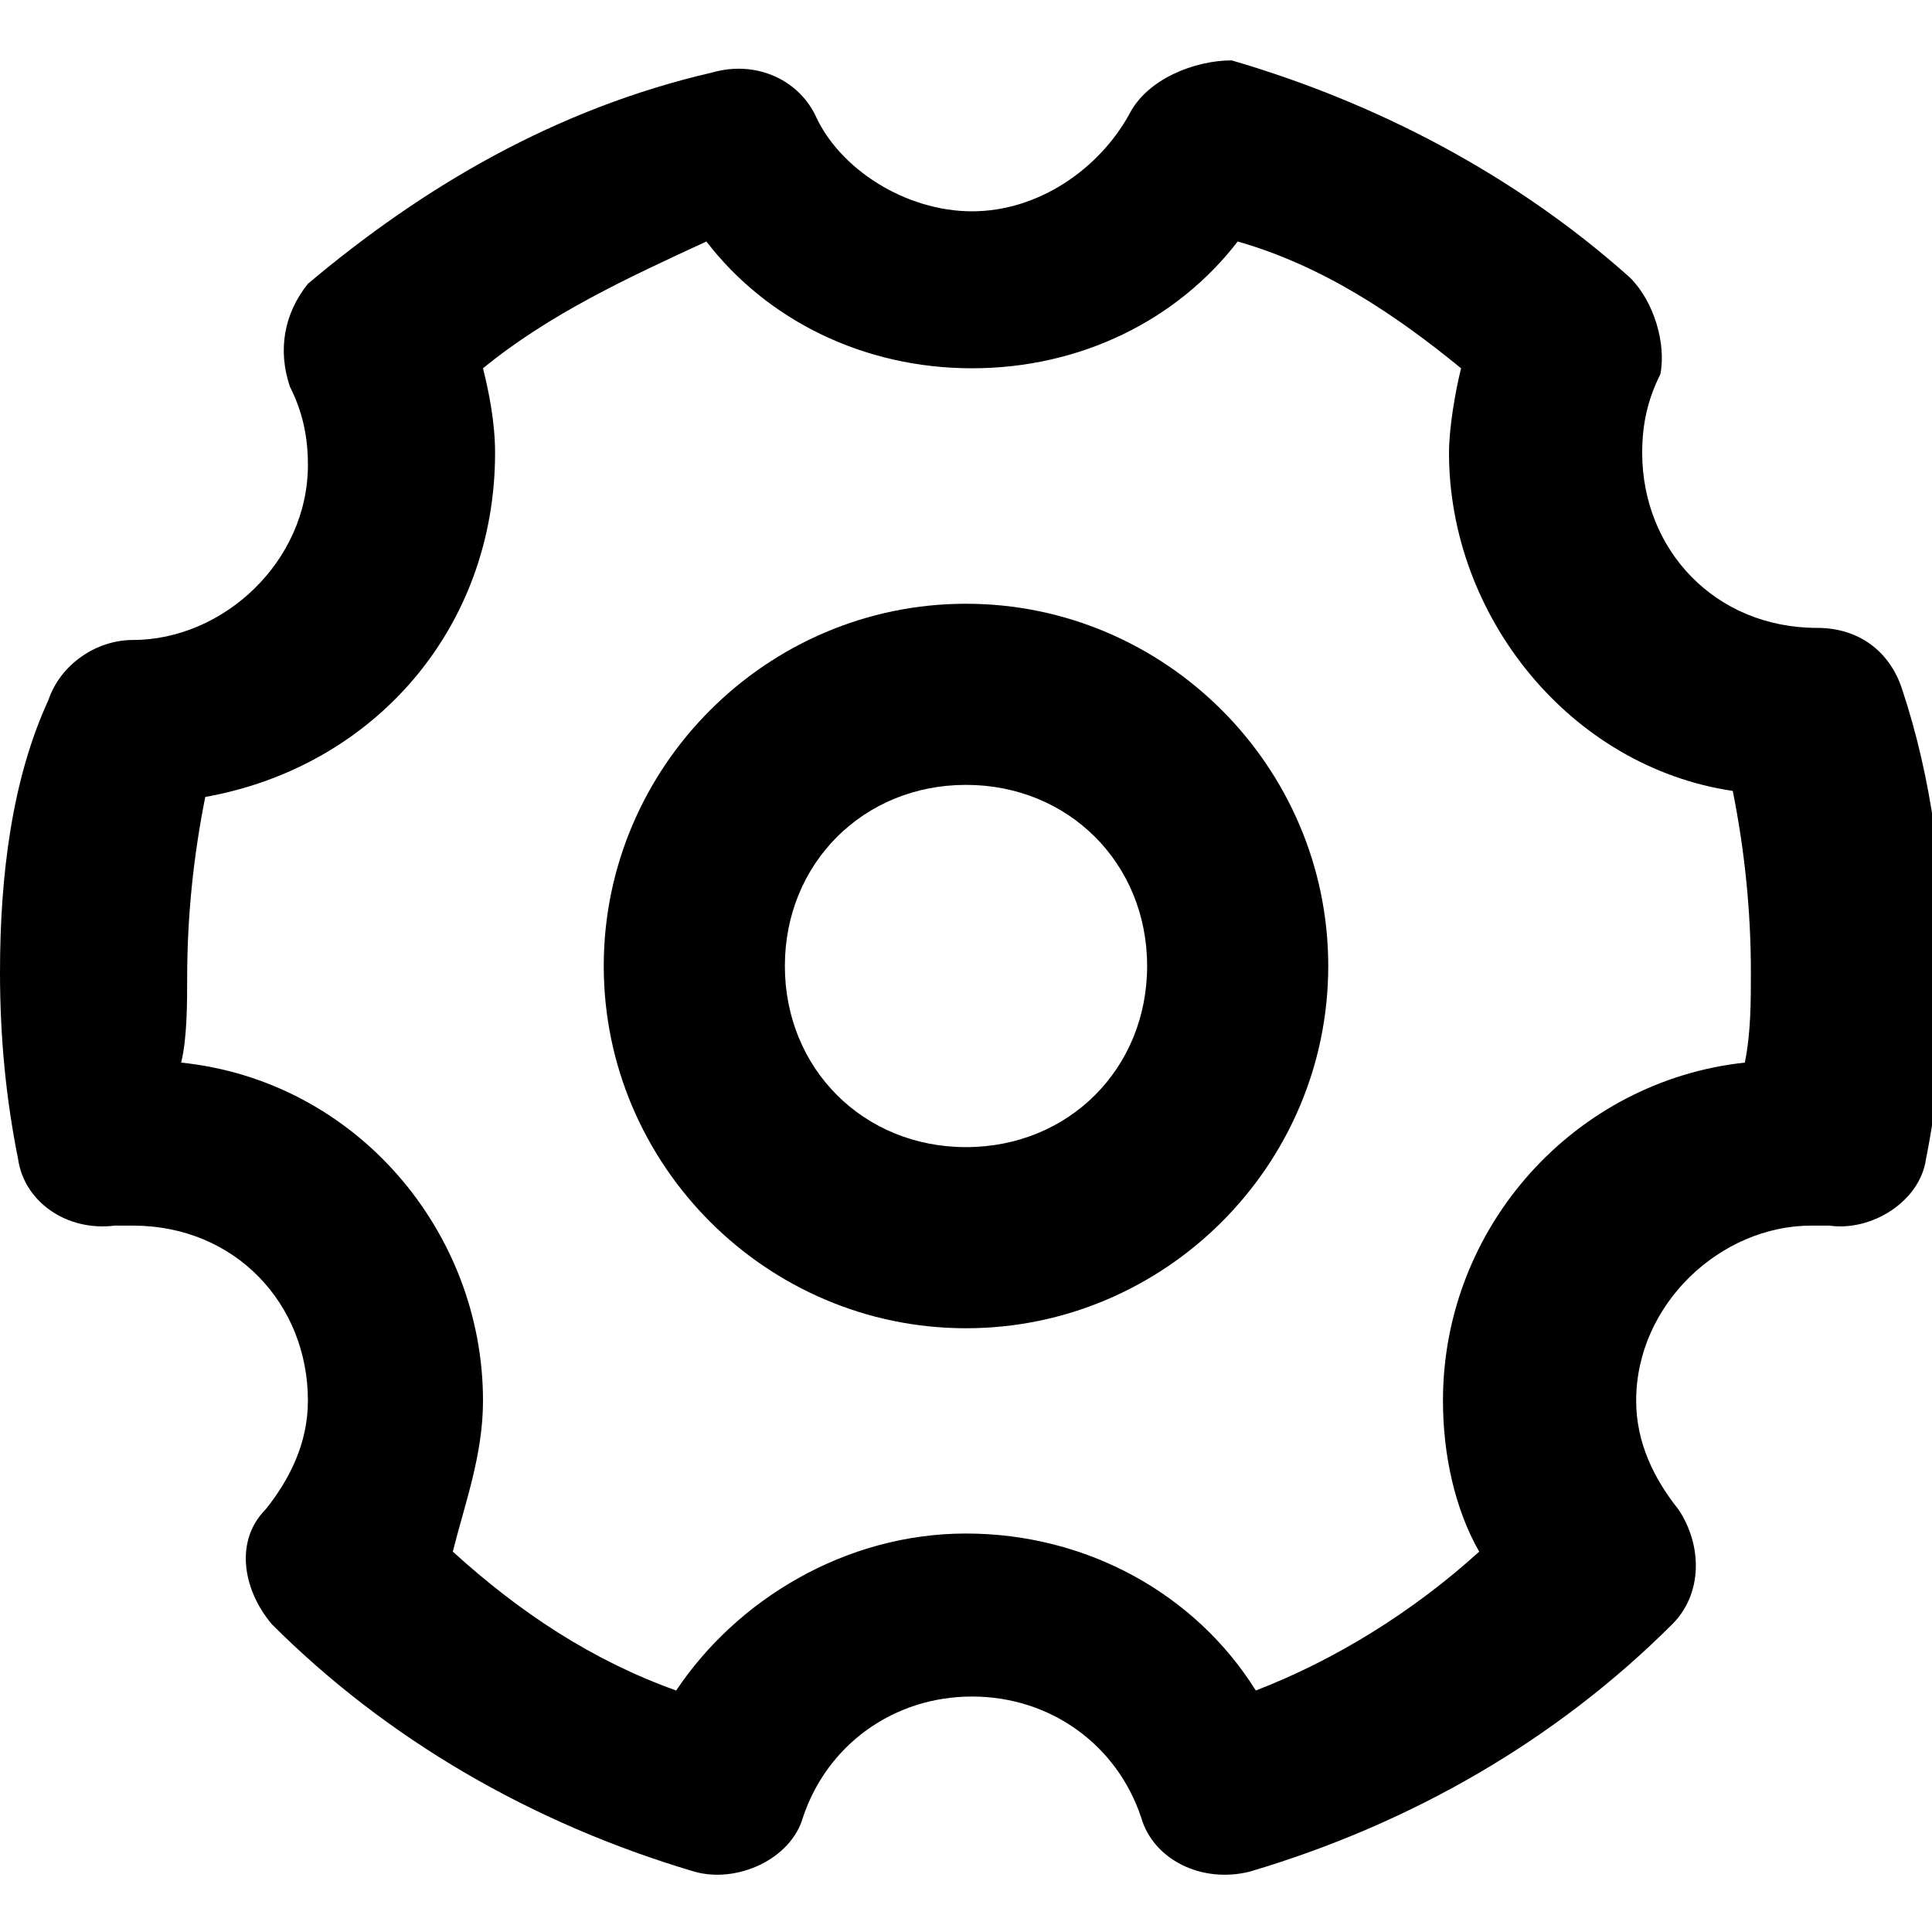
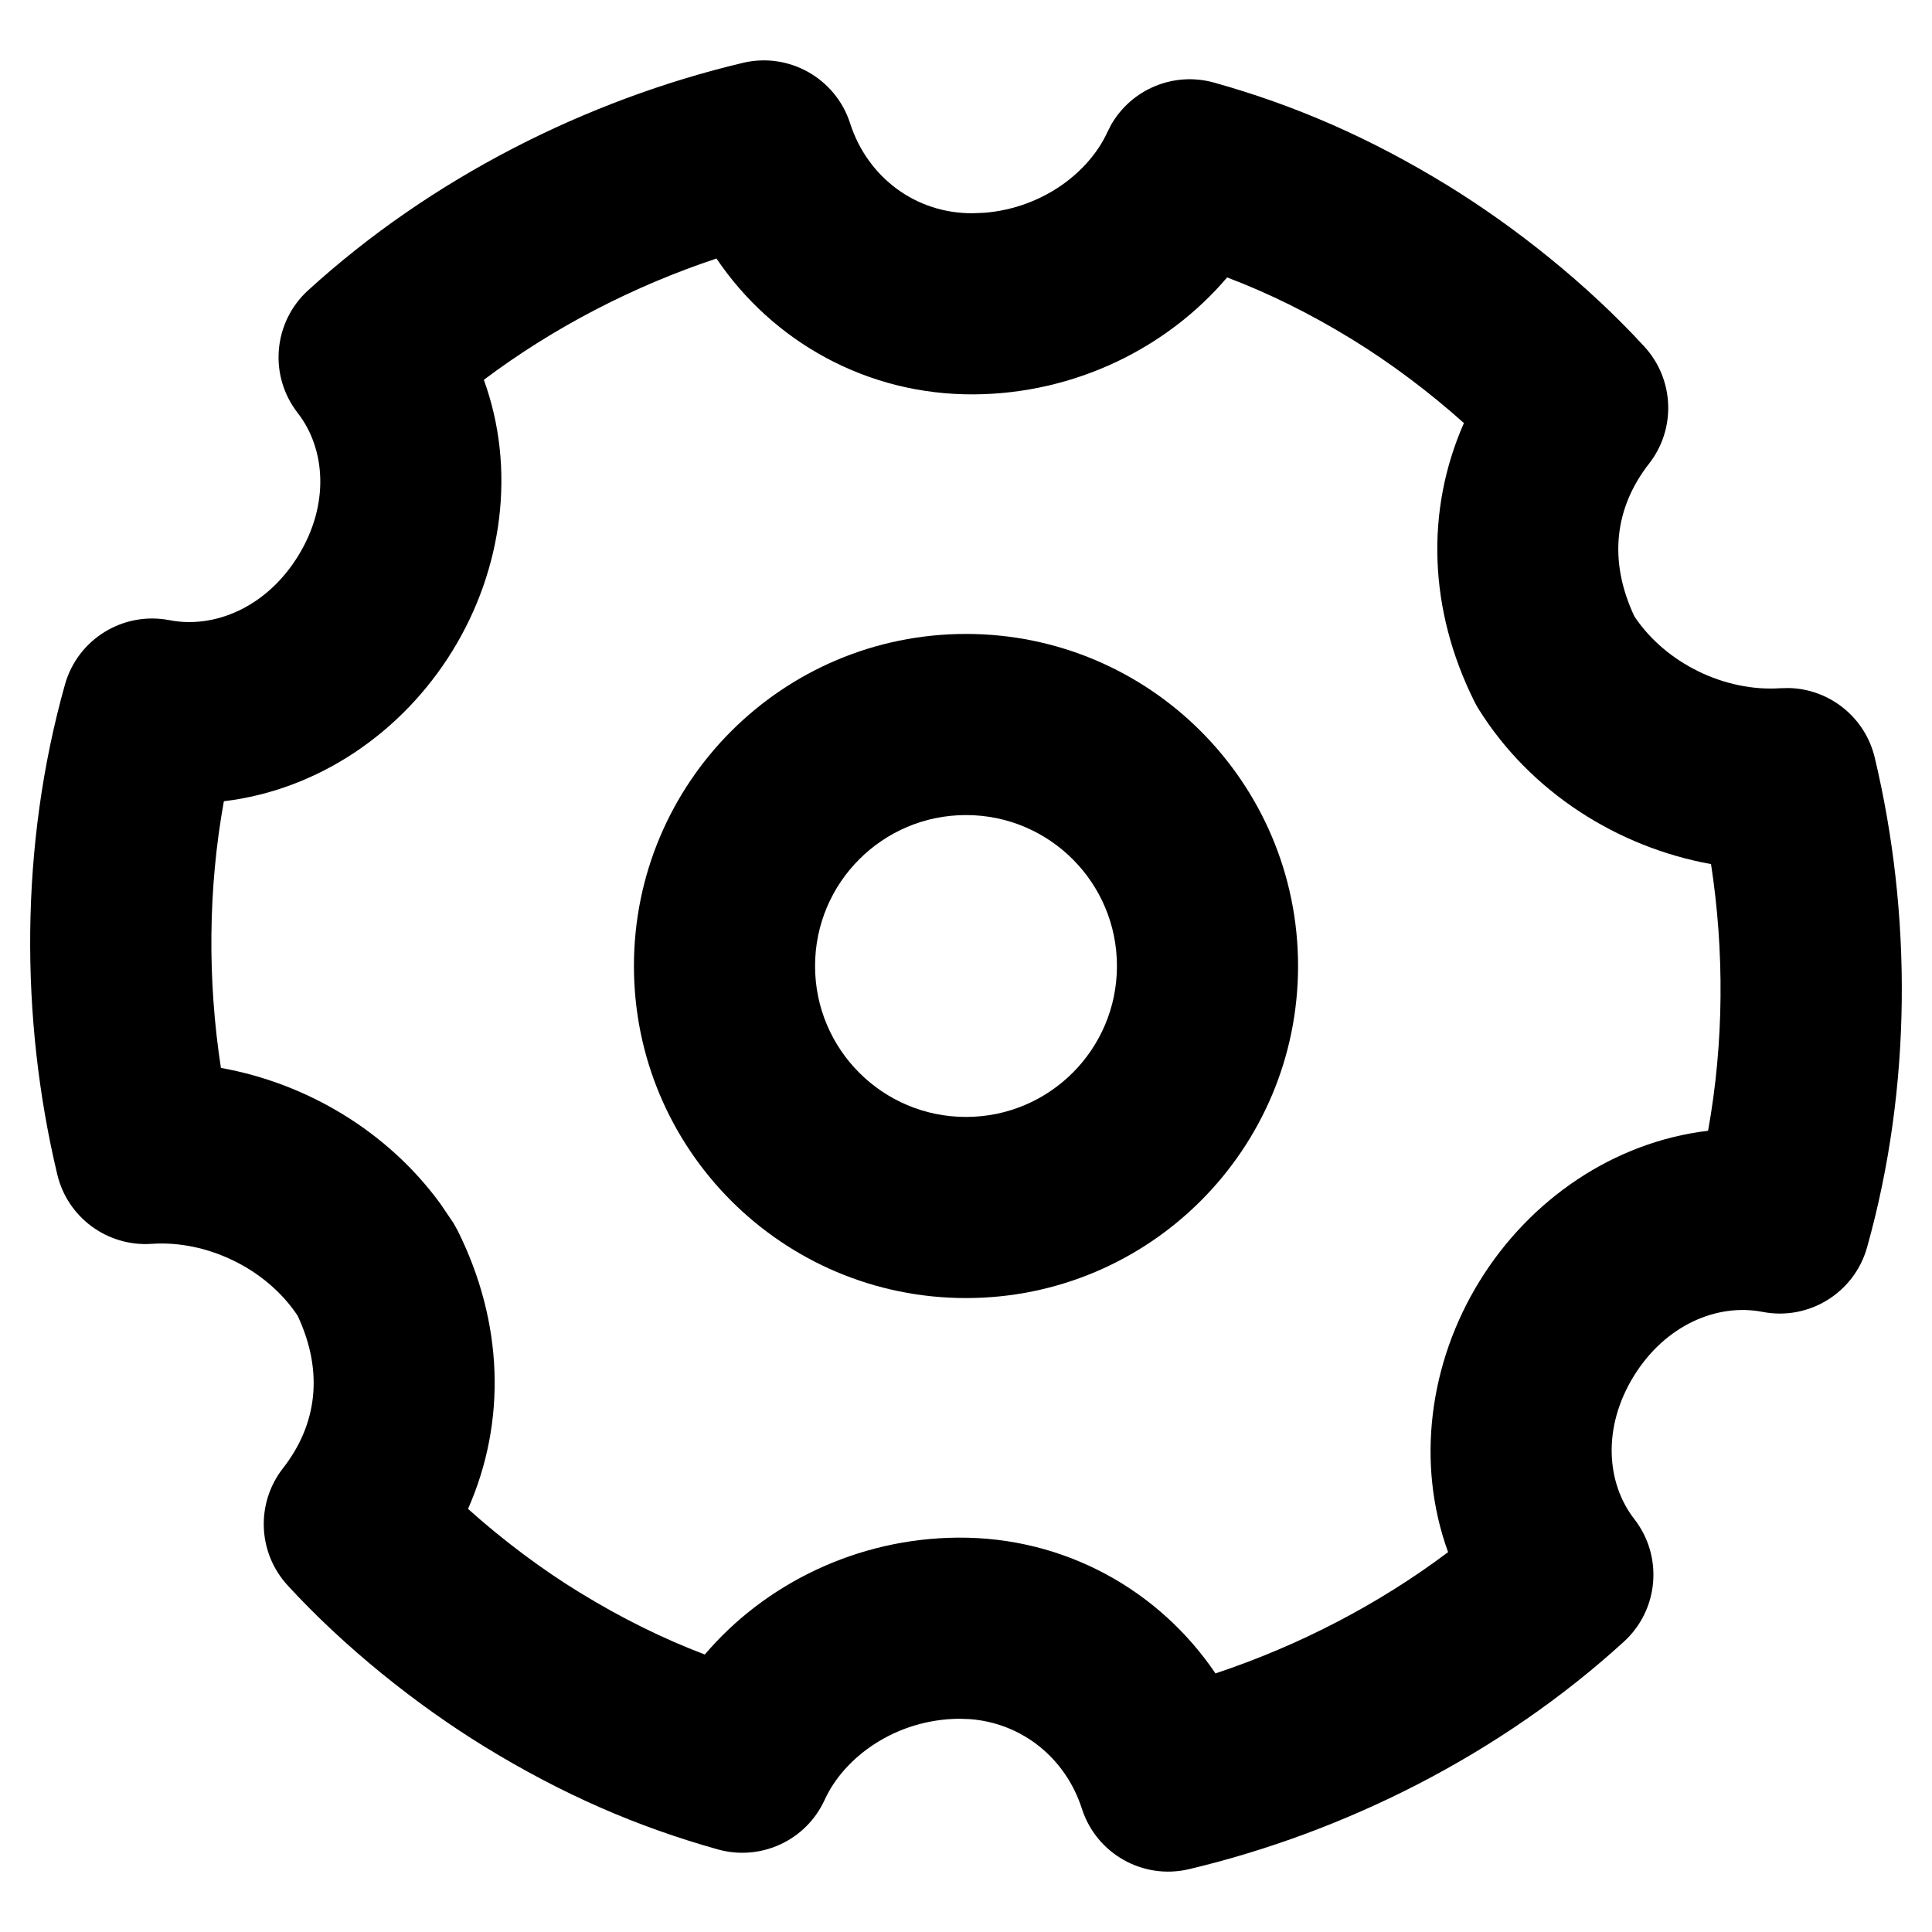
- <svg xmlns="http://www.w3.org/2000/svg" t="1733301494152" class="icon" viewBox="0 0 1024 1024" version="1.1" p-id="6527" width="200" height="200">
-   <path d="M512 320c105.6 0 192 86.4 192 192s-86.4 192-192 192-192-86.4-192-192 86.4-192 192-192z m0 96c-54.4 0-96 41.6-96 96s41.6 96 96 96 96-41.6 96-96-41.6-96-96-96z" p-id="6528" fill="currentColor" />
-   <path d="M432 60.8c-9.6-19.2-32-28.8-54.4-22.4-83.2 19.2-153.6 60.8-214.4 112-12.8 16-16 35.2-9.6 54.4 6.4 12.8 9.6 25.6 9.6 41.6 0 51.2-44.8 92.8-92.8 92.8-19.2 0-38.4 12.8-44.8 32-19.2 41.6-25.6 92.8-25.6 144 0 35.2 3.2 67.2 9.6 99.2 3.2 22.4 25.6 38.4 51.2 35.2h9.6c54.4 0 92.8 41.6 92.8 92.8 0 22.4-9.6 41.6-22.4 57.6-16 16-12.8 41.6 3.2 60.8 60.8 60.8 137.6 105.6 224 131.2 22.4 6.4 51.2-6.4 57.6-28.8 12.8-38.4 48-64 89.6-64s76.8 25.6 89.6 64c6.4 22.4 32 35.2 57.6 28.8 86.4-25.6 163.2-70.4 224-131.2 16-16 16-41.6 3.2-60.8-12.8-16-22.4-35.2-22.4-57.6 0-51.2 44.8-92.8 92.8-92.8h9.6c22.4 3.2 48-12.8 51.2-35.2 6.4-32 9.6-67.2 9.6-99.2 0-51.2-6.4-102.4-22.4-150.4-6.4-19.2-22.4-32-44.8-32-54.4 0-92.8-41.6-92.8-92.8 0-16 3.2-28.8 9.6-41.6 3.2-16-3.2-38.4-16-51.2-60.8-54.4-134.4-92.8-211.2-115.2-19.2 0-44.8 9.6-54.4 28.8-16 28.8-48 51.2-83.2 51.2s-70.4-22.4-83.2-51.2zM262.4 240c0-16-3.2-32-6.4-44.8 35.2-28.8 76.8-48 118.4-67.2 32 41.6 83.2 67.2 140.8 67.2 57.6 0 108.8-25.6 140.8-67.2 44.8 12.8 83.2 38.4 118.4 67.2-3.2 12.8-6.4 32-6.4 44.8 0 86.4 64 166.4 150.4 179.2 6.4 32 9.6 64 9.6 96 0 16 0 32-3.2 48-89.6 9.6-160 86.4-160 179.2 0 28.8 6.4 57.6 19.2 80-35.2 32-76.8 57.6-118.4 73.6-32-51.2-89.6-83.2-153.6-83.2s-121.6 35.2-153.6 83.2c-44.8-16-83.2-41.6-118.4-73.6 6.4-25.6 16-51.2 16-80 0-89.6-67.2-169.6-160-179.2 3.2-12.8 3.2-32 3.2-44.8 0-32 3.2-64 9.6-96 89.6-16 153.6-89.6 153.6-182.4z" p-id="6529" fill="currentColor" />
+ <svg xmlns="http://www.w3.org/2000/svg" width="32" height="32" viewBox="0 0 32 32" fill="none">
+   <path fill-rule="evenodd" clip-rule="evenodd" d="M16 10.5C19.037 10.5 21.5 12.963 21.5 16C21.5 19.038 19.037 21.5 16 21.5C12.962 21.5 10.5 19.038 10.5 16C10.5 12.963 12.962 10.5 16 10.5ZM16 13.5C14.619 13.5 13.5 14.62 13.5 16C13.5 17.381 14.619 18.5 16 18.5C17.381 18.5 18.5 17.381 18.5 16C18.5 14.619 17.381 13.5 16 13.5Z" fill="black" />
+   <path fill-rule="evenodd" clip-rule="evenodd" d="M12.305 1.041C13.066 0.86 13.84 1.296 14.08 2.041C14.369 2.941 15.173 3.539 16.112 3.532L16.306 3.524C17.268 3.446 18.037 2.854 18.341 2.19L18.403 2.068C18.741 1.476 19.442 1.182 20.109 1.368C21.449 1.743 22.689 2.282 23.973 3.069C25.102 3.763 26.291 4.711 27.236 5.741C27.732 6.282 27.765 7.102 27.313 7.68C26.747 8.405 26.634 9.279 27.07 10.208C27.588 10.989 28.574 11.461 29.488 11.399L29.625 11.396C30.3 11.41 30.891 11.878 31.051 12.546C31.668 15.13 31.671 18.002 30.924 20.662C30.712 21.414 29.96 21.878 29.193 21.729C28.448 21.584 27.587 21.94 27.061 22.792C26.536 23.643 26.607 24.567 27.069 25.16C27.55 25.778 27.476 26.663 26.897 27.191C24.855 29.055 22.284 30.344 19.695 30.959C18.933 31.14 18.16 30.705 17.92 29.959C17.649 29.116 16.925 28.538 16.062 28.474L15.888 28.468C14.836 28.476 13.982 29.102 13.659 29.811C13.352 30.483 12.602 30.831 11.89 30.632C10.551 30.257 9.31 29.718 8.027 28.931C6.898 28.238 5.709 27.289 4.764 26.259C4.268 25.719 4.235 24.898 4.686 24.32C5.253 23.595 5.365 22.72 4.929 21.791C4.411 21.011 3.425 20.539 2.512 20.602C1.781 20.652 1.119 20.167 0.949 19.454C0.332 16.871 0.328 13.998 1.076 11.338C1.287 10.586 2.04 10.123 2.807 10.272C3.551 10.417 4.413 10.06 4.938 9.208C5.463 8.357 5.393 7.434 4.931 6.84C4.449 6.222 4.524 5.338 5.102 4.81C7.145 2.946 9.716 1.656 12.305 1.041ZM11.867 4.282C10.499 4.737 9.175 5.418 8.014 6.291C8.55 7.766 8.327 9.43 7.492 10.783C6.657 12.137 5.268 13.085 3.708 13.271C3.445 14.725 3.437 16.24 3.659 17.688C5.077 17.942 6.416 18.734 7.293 19.936L7.513 20.261L7.582 20.386C8.334 21.897 8.394 23.536 7.752 24.992C8.333 25.513 8.976 25.994 9.597 26.374C10.305 26.808 10.982 27.141 11.674 27.404C12.665 26.238 14.19 25.48 15.866 25.468C17.642 25.456 19.203 26.343 20.132 27.717C21.5 27.262 22.824 26.581 23.985 25.708C23.449 24.234 23.673 22.57 24.508 21.217C25.343 19.863 26.731 18.915 28.291 18.729C28.554 17.274 28.562 15.759 28.34 14.312C26.798 14.034 25.349 13.123 24.487 11.739C24.462 11.699 24.439 11.657 24.418 11.614C23.666 10.103 23.605 8.463 24.247 7.007C23.666 6.487 23.023 6.007 22.403 5.626C21.695 5.191 21.017 4.858 20.325 4.595C19.334 5.761 17.809 6.52 16.134 6.532C14.357 6.544 12.796 5.657 11.867 4.282Z" fill="black" />
</svg>
